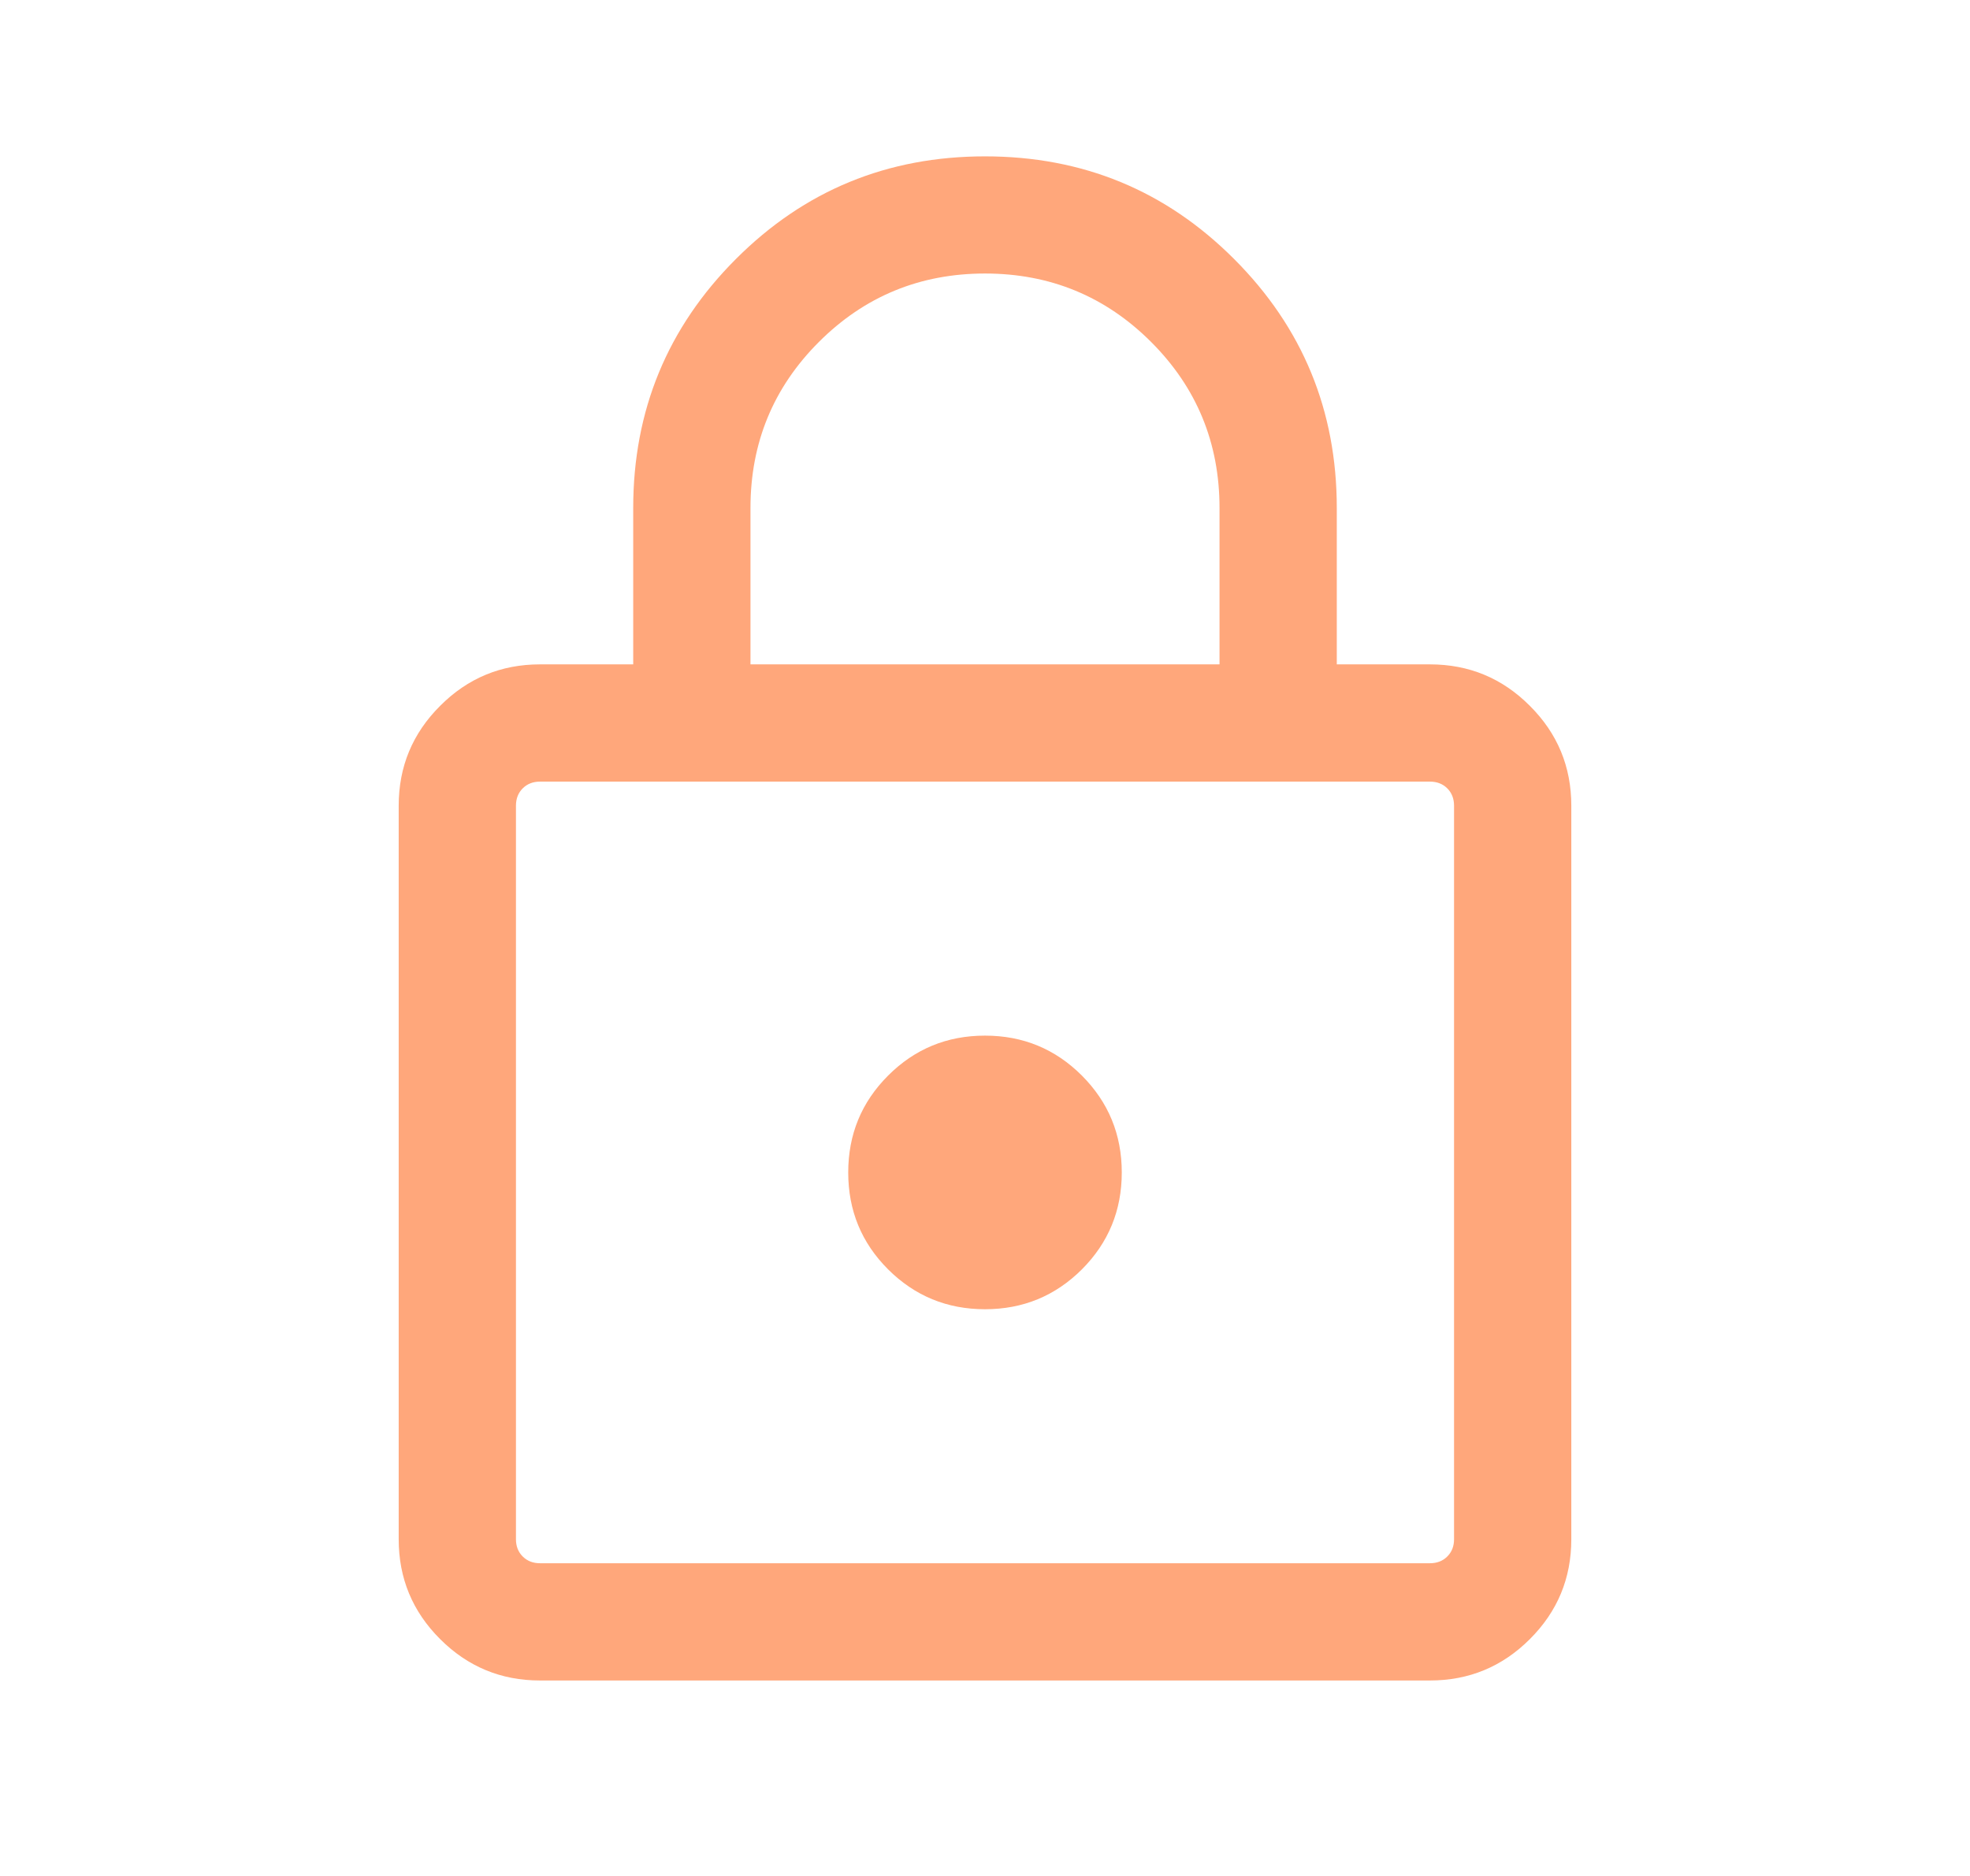
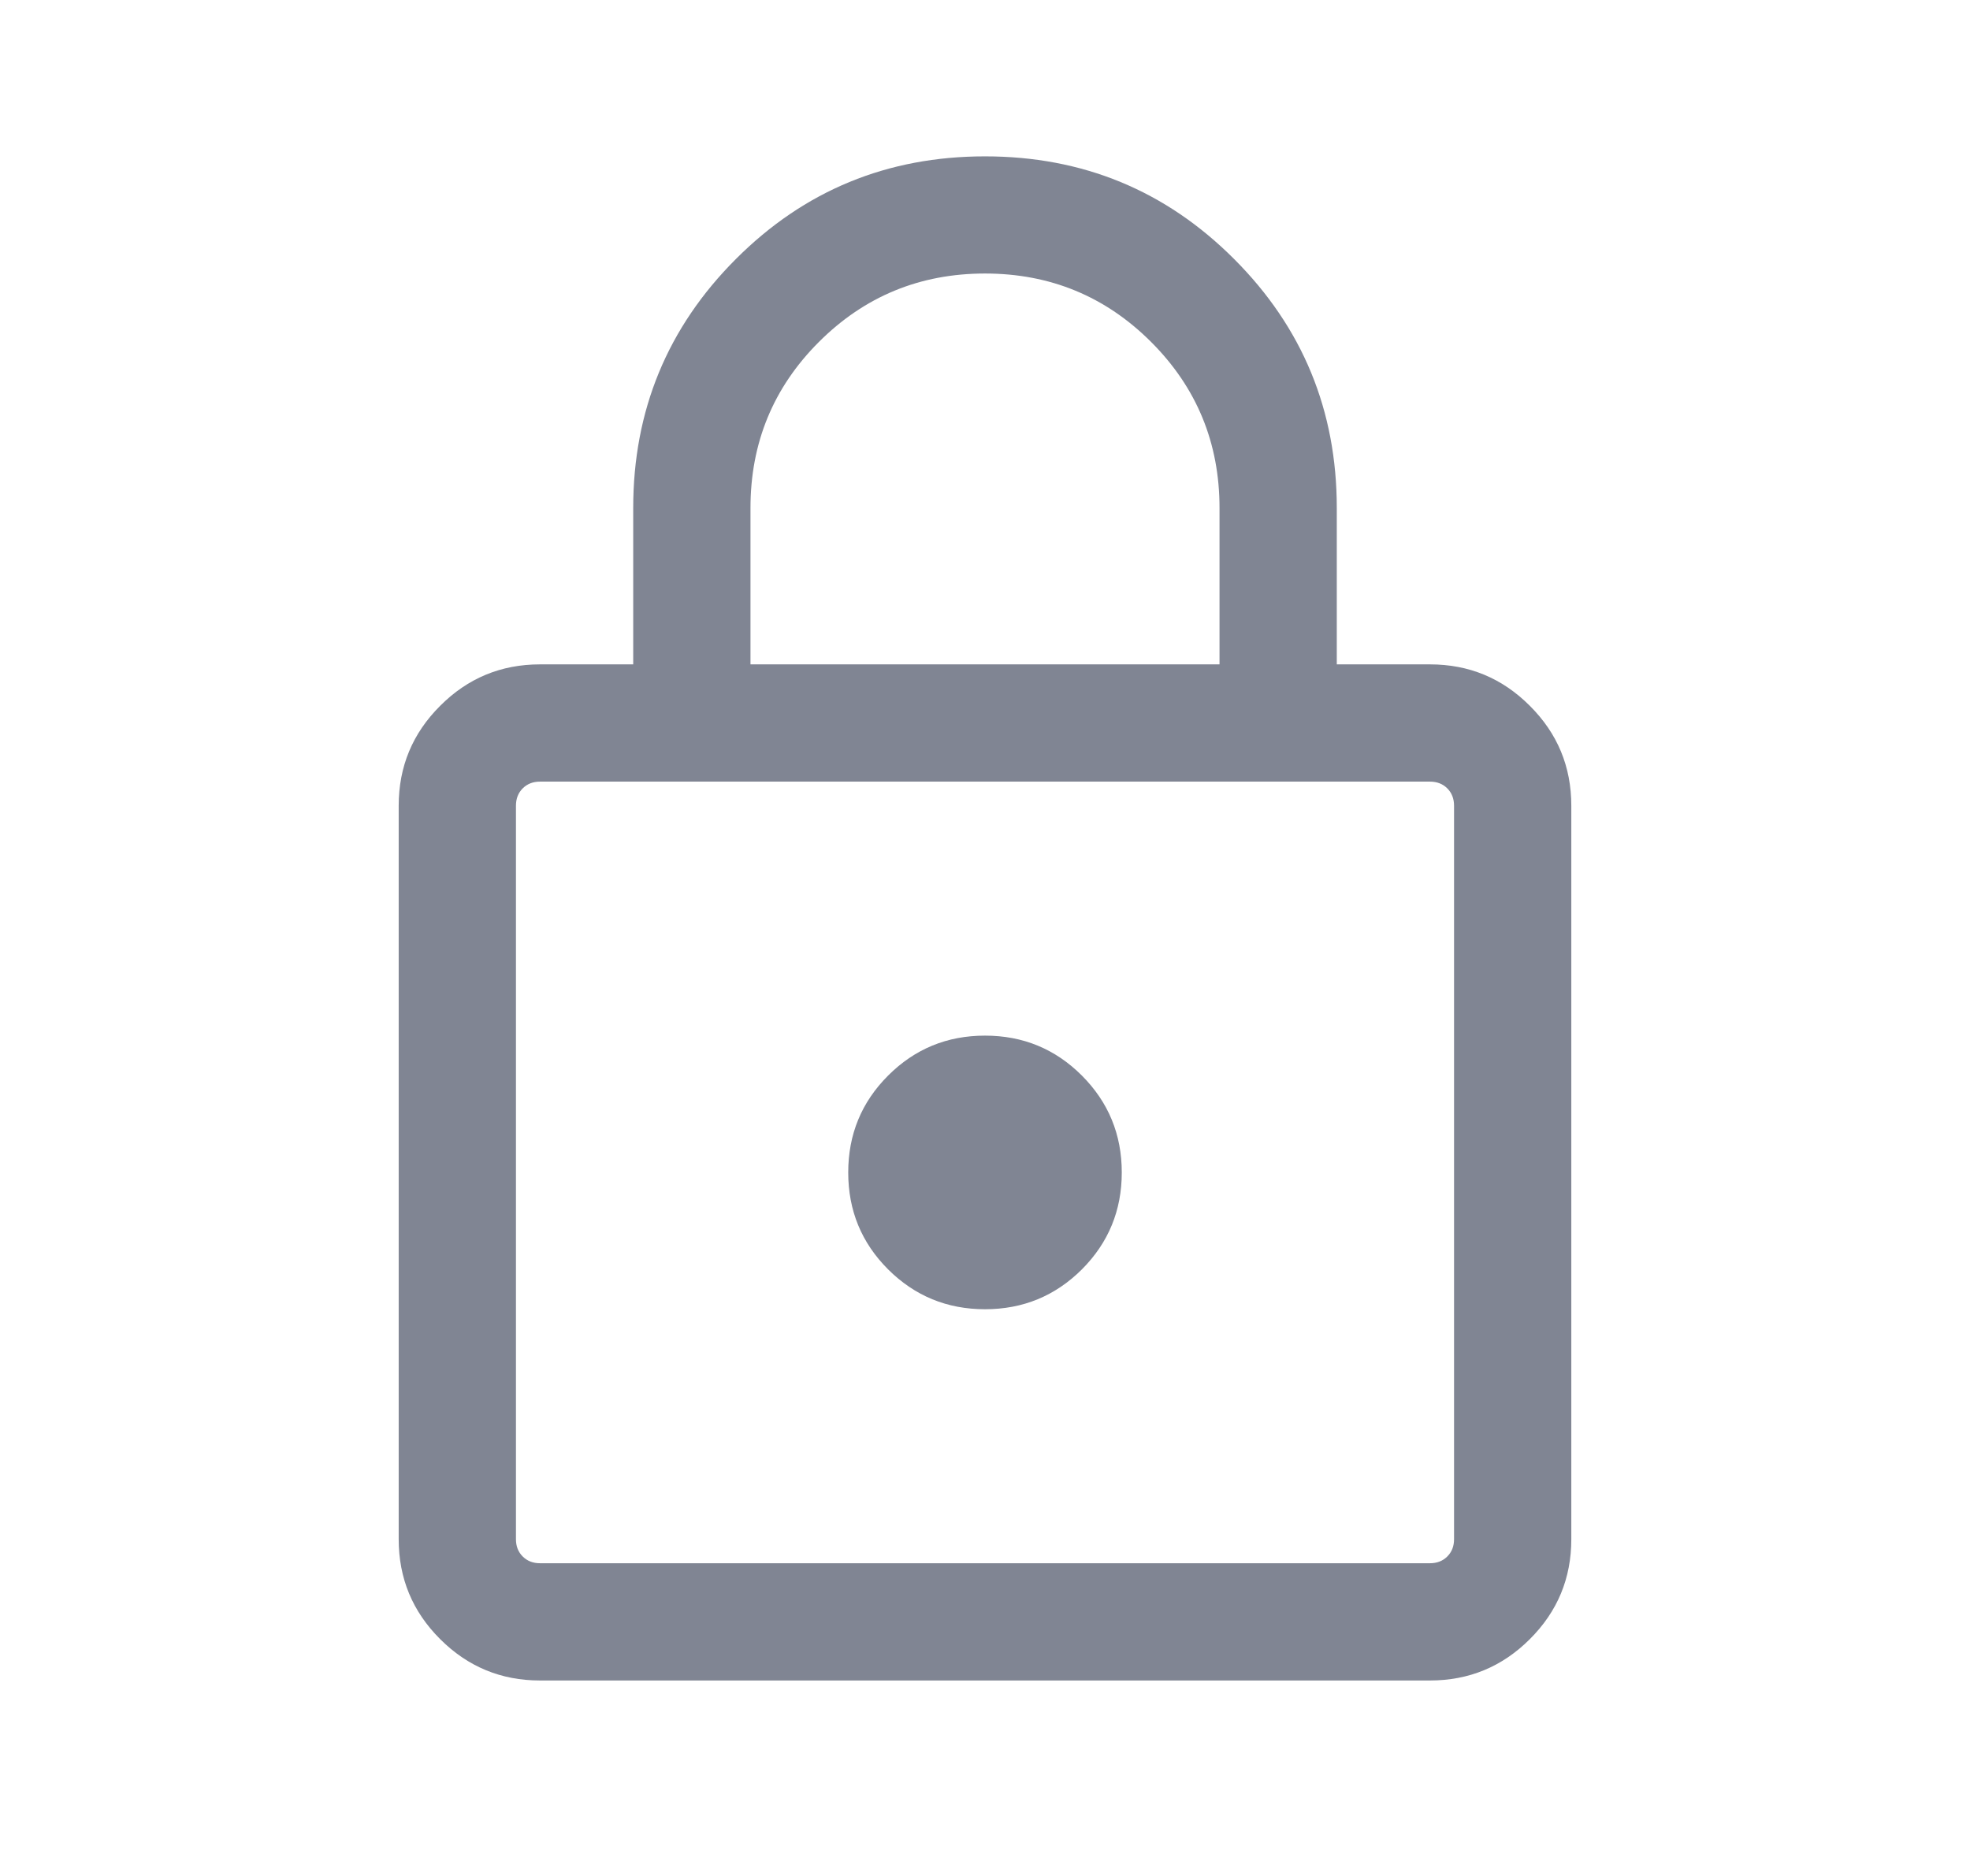
<svg xmlns="http://www.w3.org/2000/svg" width="21" height="20" viewBox="0 0 21 20" fill="none">
  <mask id="mask0_539_12259" style="mask-type:alpha" maskUnits="userSpaceOnUse" x="0" y="0" width="21" height="20">
    <rect x="0.5" width="20" height="20" fill="#D9D9D9" />
  </mask>
  <g mask="url(#mask0_539_12259)">
-     <path d="M5.756 17.916C5.341 17.916 4.986 17.769 4.692 17.475C4.397 17.181 4.25 16.826 4.25 16.41V8.59C4.25 8.174 4.397 7.819 4.692 7.525C4.986 7.23 5.341 7.083 5.756 7.083H6.75V5.416C6.75 4.376 7.115 3.491 7.845 2.761C8.574 2.031 9.459 1.667 10.5 1.667C11.541 1.667 12.426 2.031 13.155 2.761C13.885 3.491 14.25 4.376 14.25 5.416V7.083H15.243C15.659 7.083 16.014 7.23 16.308 7.525C16.603 7.819 16.75 8.174 16.75 8.59V16.41C16.75 16.826 16.603 17.181 16.308 17.475C16.014 17.769 15.659 17.916 15.243 17.916H5.756ZM5.756 16.666H15.243C15.318 16.666 15.38 16.642 15.428 16.594C15.476 16.546 15.5 16.485 15.5 16.41V8.59C15.5 8.515 15.476 8.453 15.428 8.405C15.38 8.357 15.318 8.333 15.243 8.333H5.756C5.682 8.333 5.62 8.357 5.572 8.405C5.524 8.453 5.5 8.515 5.5 8.59V16.41C5.5 16.485 5.524 16.546 5.572 16.594C5.62 16.642 5.682 16.666 5.756 16.666ZM10.5 13.958C10.905 13.958 11.249 13.816 11.533 13.533C11.816 13.249 11.958 12.905 11.958 12.5C11.958 12.095 11.816 11.751 11.533 11.467C11.249 11.183 10.905 11.041 10.5 11.041C10.095 11.041 9.751 11.183 9.467 11.467C9.183 11.751 9.042 12.095 9.042 12.5C9.042 12.905 9.183 13.249 9.467 13.533C9.751 13.816 10.095 13.958 10.5 13.958ZM8 7.083H13V5.416C13 4.722 12.757 4.132 12.271 3.646C11.785 3.16 11.194 2.916 10.5 2.916C9.806 2.916 9.215 3.16 8.729 3.646C8.243 4.132 8 4.722 8 5.416V7.083Z" fill="#ffa77b" />
+     <path d="M5.756 17.916C5.341 17.916 4.986 17.769 4.692 17.475C4.397 17.181 4.25 16.826 4.25 16.41V8.59C4.25 8.174 4.397 7.819 4.692 7.525C4.986 7.23 5.341 7.083 5.756 7.083H6.75V5.416C6.75 4.376 7.115 3.491 7.845 2.761C8.574 2.031 9.459 1.667 10.5 1.667C11.541 1.667 12.426 2.031 13.155 2.761C13.885 3.491 14.25 4.376 14.25 5.416V7.083H15.243C15.659 7.083 16.014 7.23 16.308 7.525C16.603 7.819 16.75 8.174 16.75 8.59V16.41C16.75 16.826 16.603 17.181 16.308 17.475C16.014 17.769 15.659 17.916 15.243 17.916H5.756ZM5.756 16.666H15.243C15.318 16.666 15.38 16.642 15.428 16.594C15.476 16.546 15.5 16.485 15.5 16.41V8.59C15.5 8.515 15.476 8.453 15.428 8.405C15.38 8.357 15.318 8.333 15.243 8.333H5.756C5.682 8.333 5.62 8.357 5.572 8.405C5.524 8.453 5.5 8.515 5.5 8.59V16.41C5.5 16.485 5.524 16.546 5.572 16.594C5.62 16.642 5.682 16.666 5.756 16.666ZM10.5 13.958C10.905 13.958 11.249 13.816 11.533 13.533C11.816 13.249 11.958 12.905 11.958 12.5C11.958 12.095 11.816 11.751 11.533 11.467C11.249 11.183 10.905 11.041 10.5 11.041C10.095 11.041 9.751 11.183 9.467 11.467C9.183 11.751 9.042 12.095 9.042 12.5C9.042 12.905 9.183 13.249 9.467 13.533C9.751 13.816 10.095 13.958 10.5 13.958ZM8 7.083H13V5.416C13 4.722 12.757 4.132 12.271 3.646C11.785 3.16 11.194 2.916 10.5 2.916C9.806 2.916 9.215 3.16 8.729 3.646C8.243 4.132 8 4.722 8 5.416V7.083Z" fill="#808593" />
  </g>
</svg>
